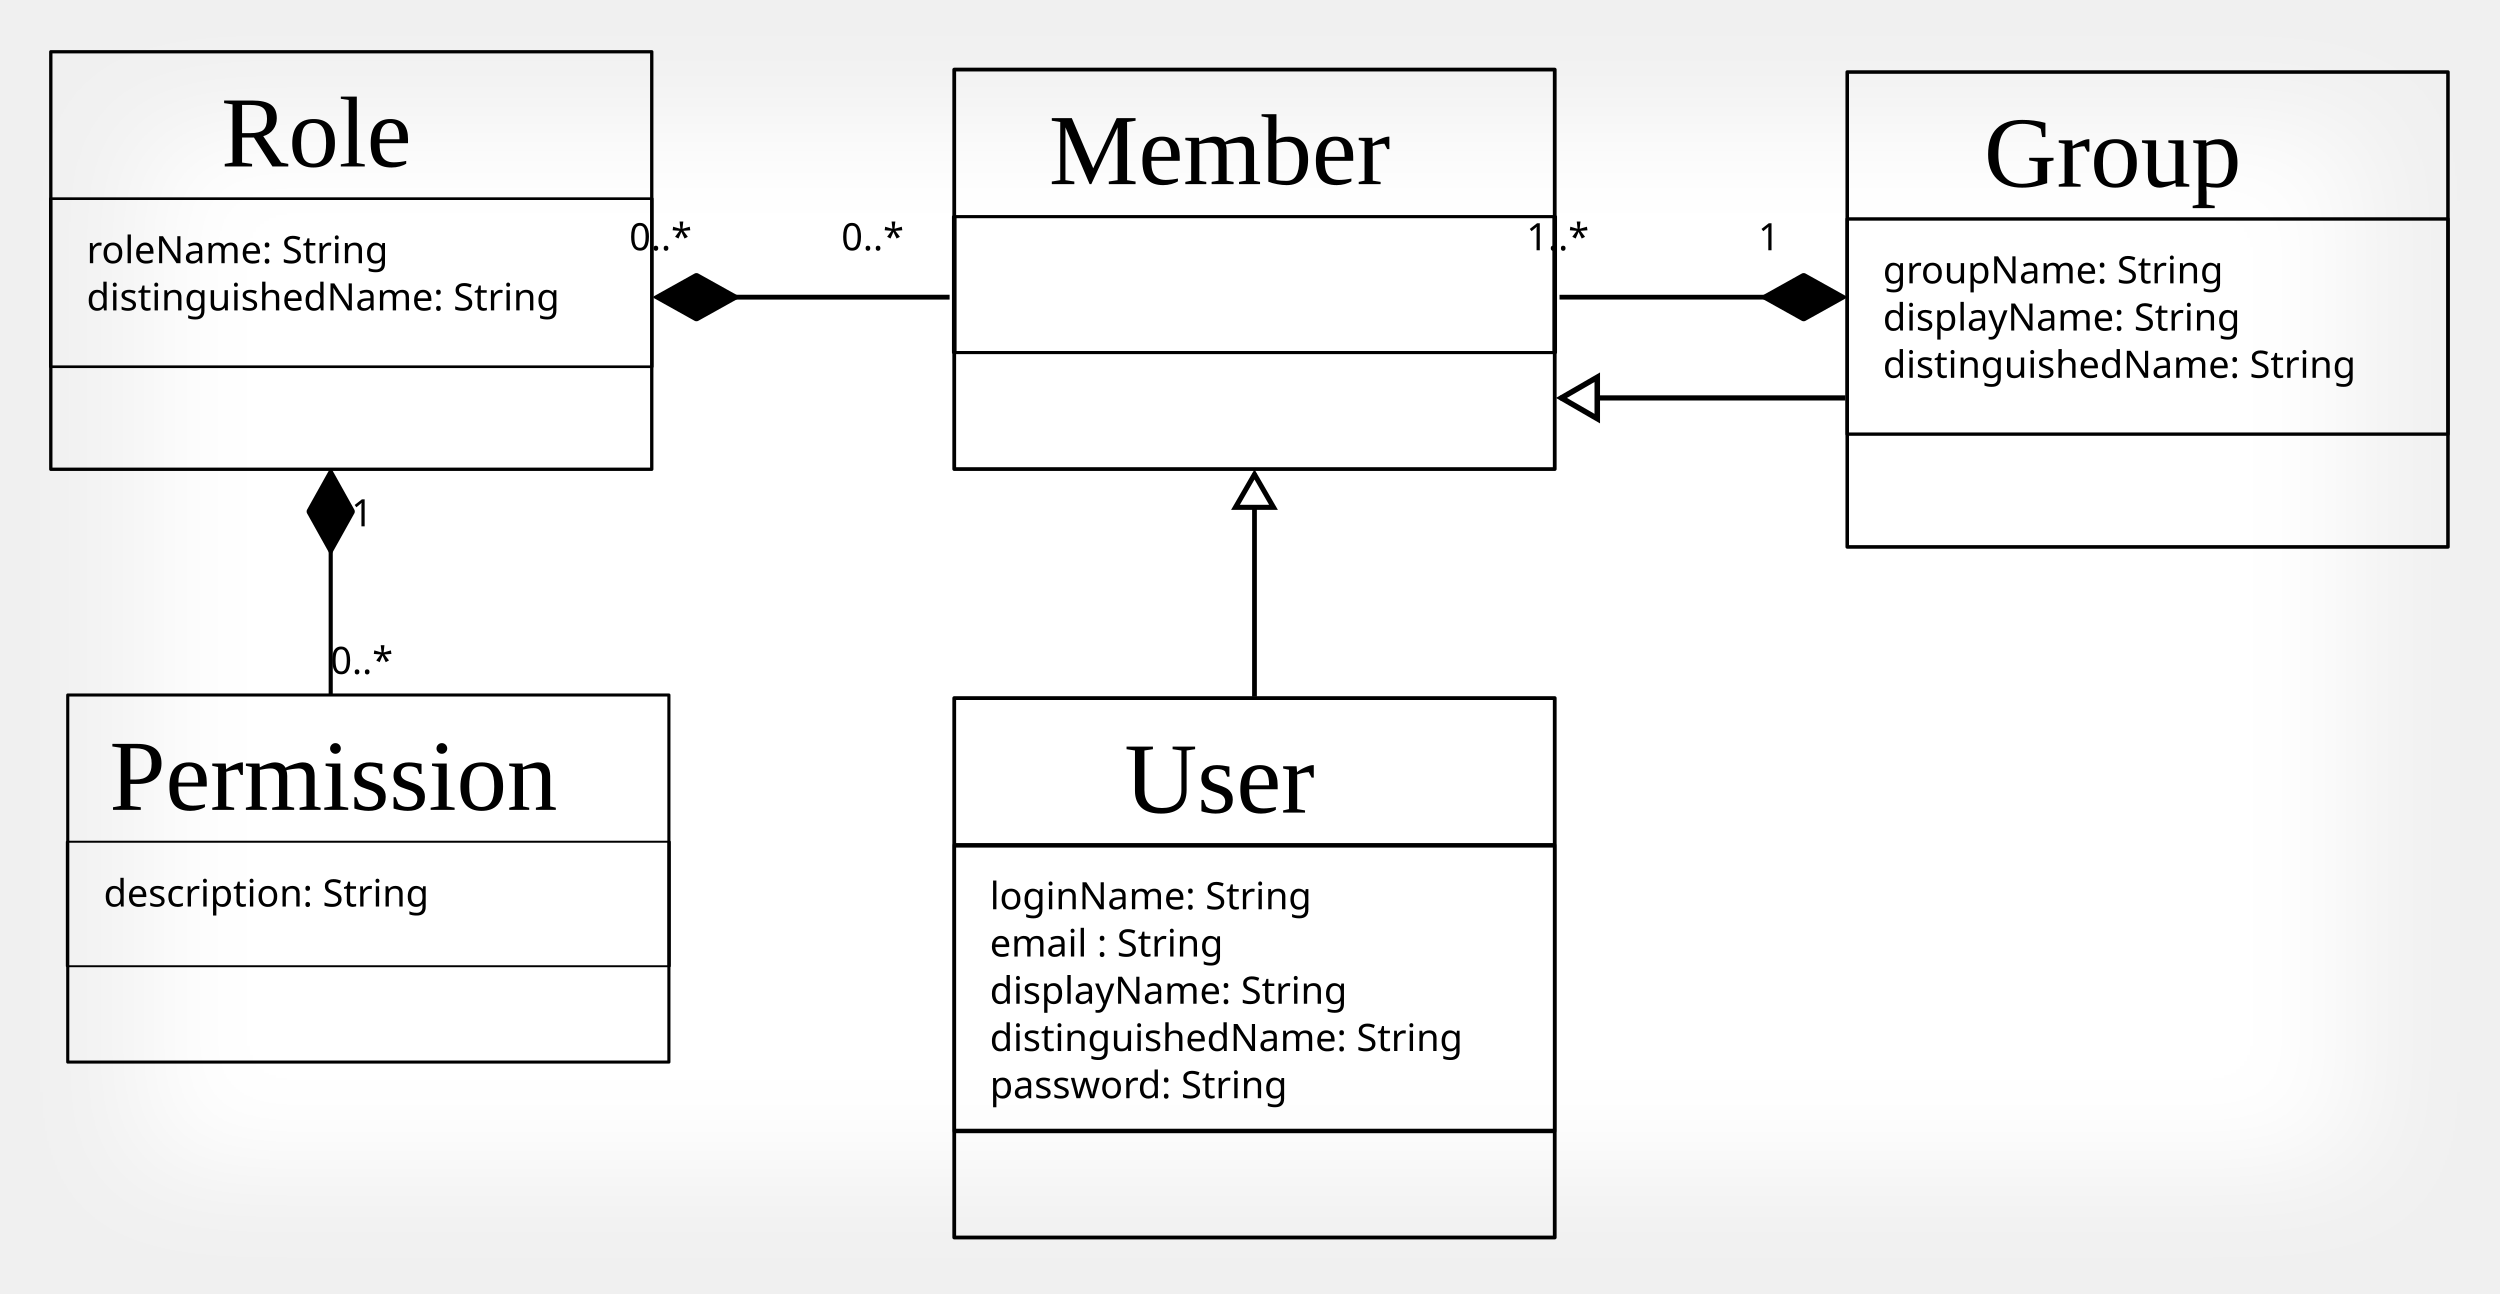
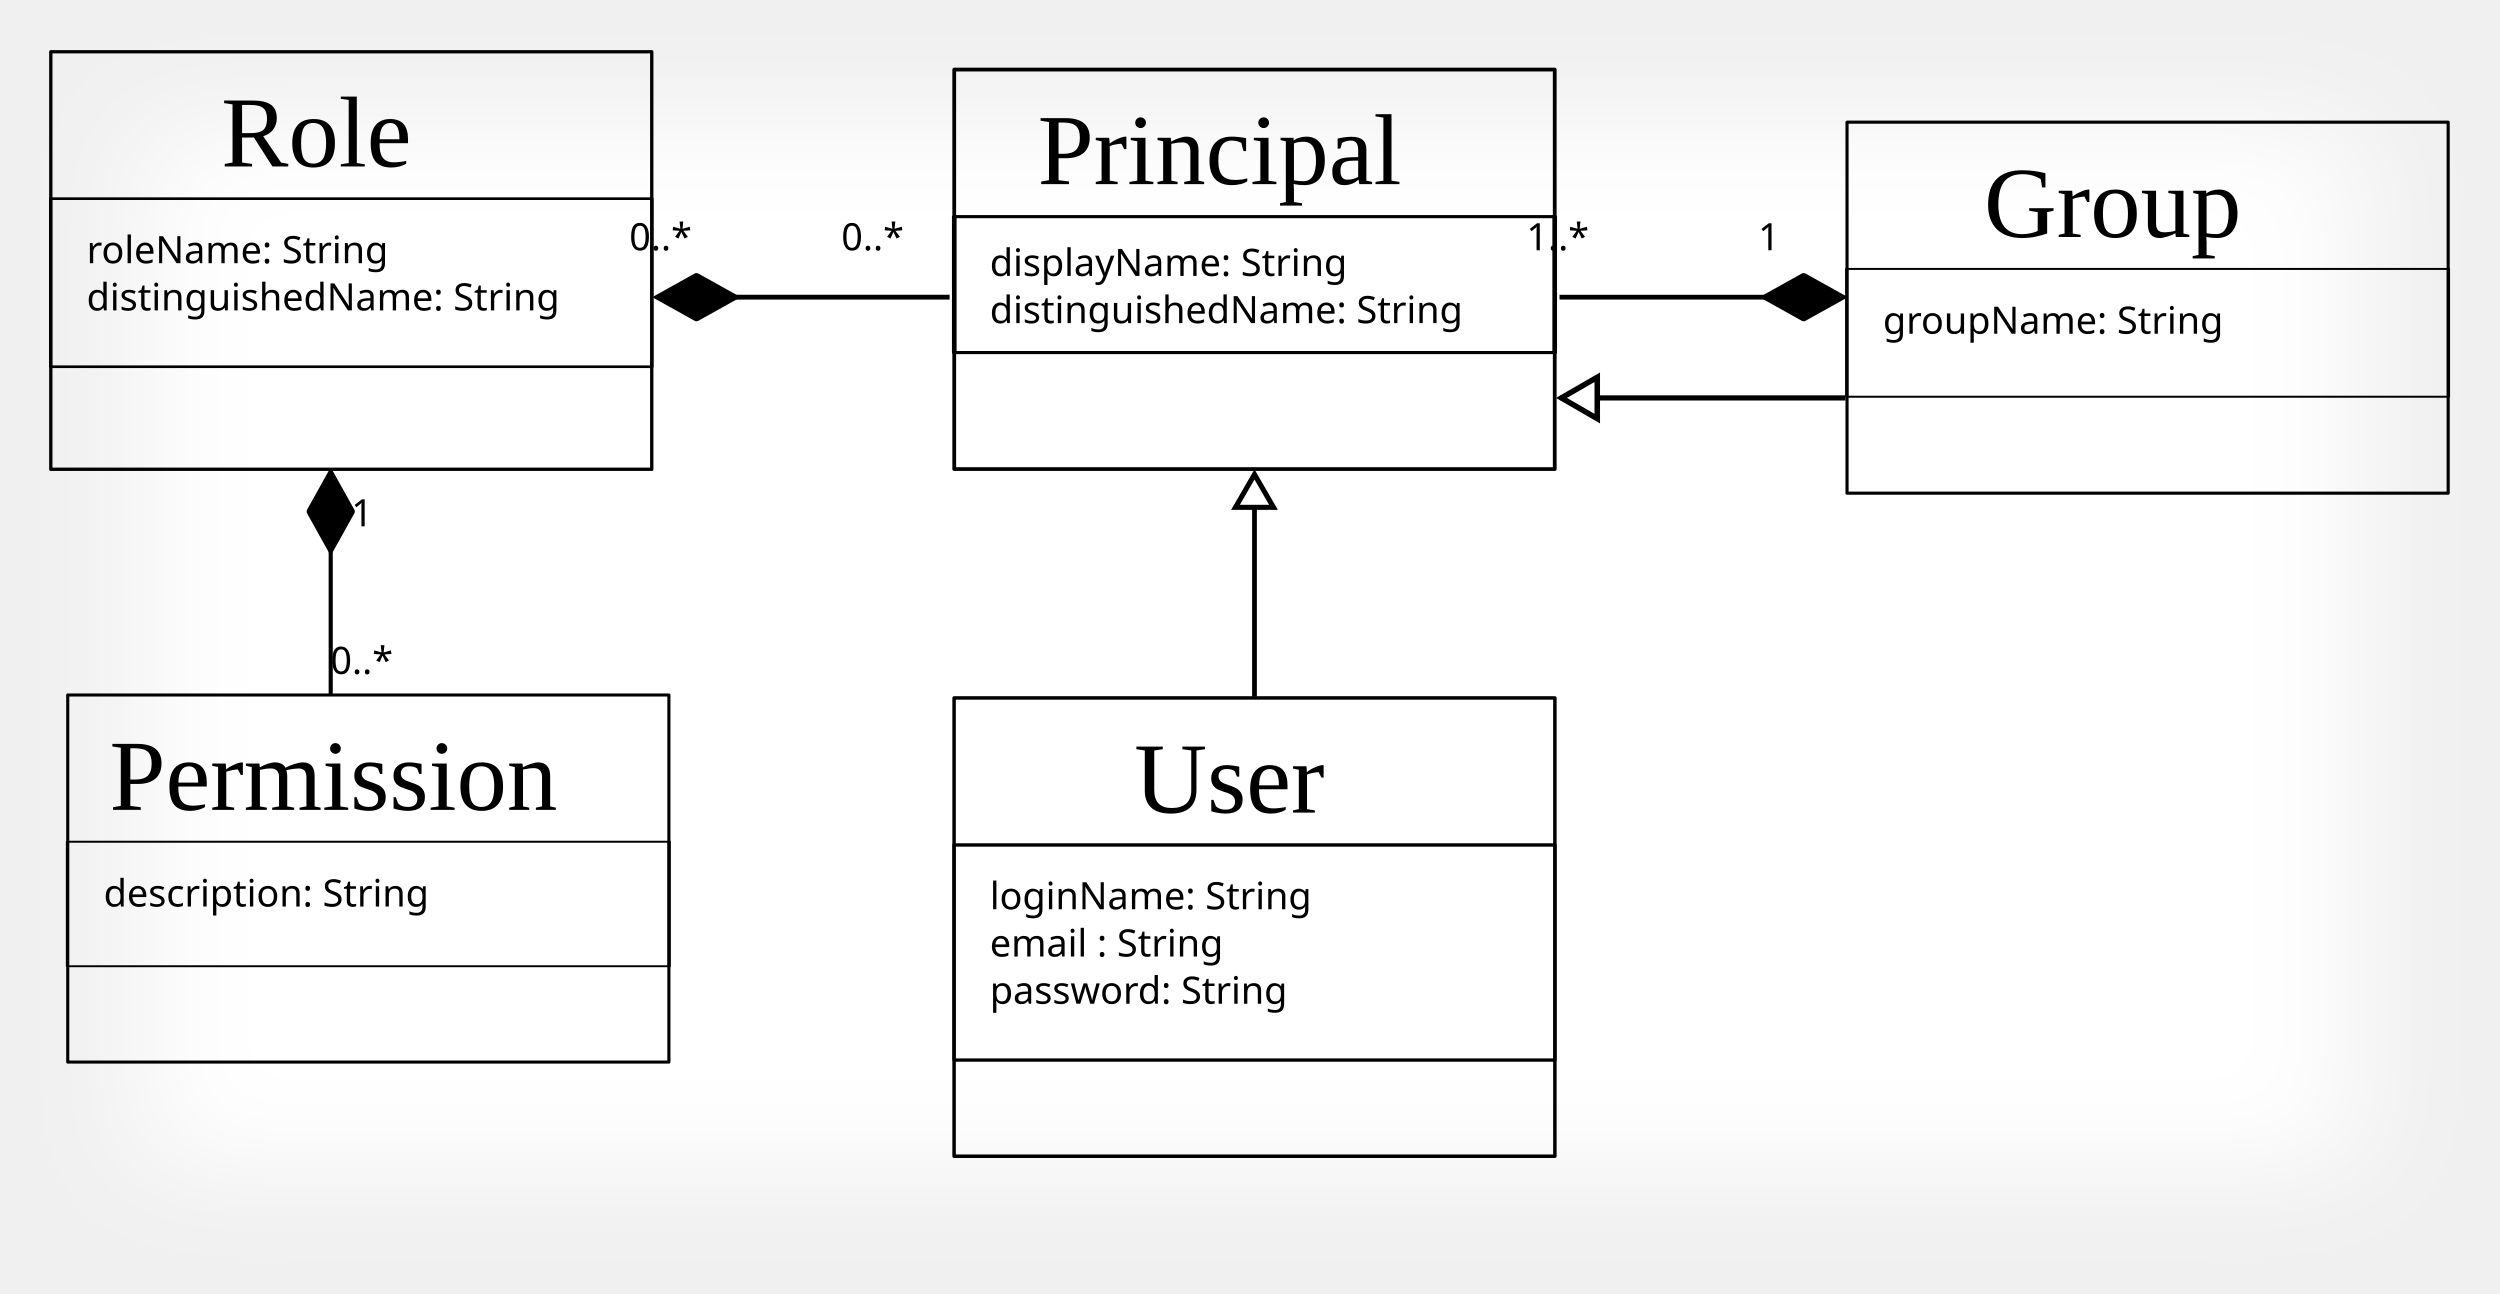
<svg xmlns="http://www.w3.org/2000/svg" width="140.051mm" height="72.438mm" viewBox="0 0 496.243 256.672" id="svg2" version="1.1">
  <defs id="defs4">
    <marker style="overflow:visible" id="marker5720" refX="0" refY="0" orient="auto">
      <path transform="matrix(-0.8,0,0,-0.8,4.8,0)" style="fill:#ffffff;fill-rule:evenodd;stroke:#000000;stroke-width:1pt;stroke-opacity:1" d="m 5.77,0 -8.65,5 0,-10 8.65,5 z" id="path5722" />
    </marker>
    <marker orient="auto" refY="0" refX="0" id="EmptyTriangleInL" style="overflow:visible">
      <path id="path4476" d="m 5.77,0 -8.65,5 0,-10 8.65,5 z" style="fill:#ffffff;fill-rule:evenodd;stroke:#000000;stroke-width:1pt;stroke-opacity:1" transform="matrix(-0.8,0,0,-0.8,4.8,0)" />
    </marker>
    <marker orient="auto" refY="0" refX="0" id="EmptyTriangleOutL" style="overflow:visible">
      <path id="path4485" d="m 5.77,0 -8.65,5 0,-10 8.65,5 z" style="fill:#ffffff;fill-rule:evenodd;stroke:#000000;stroke-width:1pt;stroke-opacity:1" transform="matrix(0.8,0,0,0.8,-4.8,0)" />
    </marker>
    <filter style="color-interpolation-filters:sRGB" id="filter8295" x="-0.065" width="1.13" y="-0.119" height="1.238">
      <feGaussianBlur stdDeviation="14.124" id="feGaussianBlur8297" />
    </filter>
  </defs>
  <g id="layer1" transform="translate(-125.8916,-184.8457)">
    <rect style="opacity:1;fill:#ffffff;fill-opacity:1;fill-rule:evenodd;stroke:none;stroke-width:0.944;stroke-linecap:butt;stroke-linejoin:round;stroke-miterlimit:4;stroke-dasharray:none;stroke-dashoffset:0;stroke-opacity:1;filter:url(#filter8295)" id="rect8265" width="522.249" height="284.863" x="113.394" y="163.174" transform="matrix(0.8410235,0,0,0.7278151,59.0345,90.7573)" />
    <text xml:space="preserve" style="font-style:normal;font-weight:normal;font-size:7.5px;line-height:125%;font-family:Sans;text-align:start;letter-spacing:0px;word-spacing:0px;text-anchor:start;fill:#000000;fill-opacity:1;stroke:none;stroke-width:1px;stroke-linecap:butt;stroke-linejoin:miter;stroke-opacity:1" x="37.376" y="59.887" id="text4307">
      <tspan x="37.376" y="59.887" id="tspan4311" />
    </text>
-     <g id="g4288" transform="translate(283.4848,305.4471)">
-       <rect y="17.966" x="31.82" height="107.076" width="119.198" id="rect4138" style="opacity:1;fill:none;fill-opacity:1;fill-rule:evenodd;stroke:#000000;stroke-width:0.75;stroke-linecap:butt;stroke-linejoin:round;stroke-miterlimit:4;stroke-dasharray:none;stroke-dashoffset:0;stroke-opacity:1" />
-       <text id="text4144" y="40.694" x="91.311" style="font-style:normal;font-weight:normal;font-size:7.5px;line-height:125%;font-family:Sans;text-align:start;letter-spacing:0px;word-spacing:0px;text-anchor:start;fill:#000000;fill-opacity:1;stroke:none;stroke-width:1px;stroke-linecap:butt;stroke-linejoin:miter;stroke-opacity:1" xml:space="preserve">
-         <tspan style="font-style:normal;font-variant:normal;font-weight:normal;font-stretch:normal;font-size:20px;font-family:'Times New Roman';-inkscape-font-specification:'Times New Roman, ';text-align:center;text-anchor:middle" y="40.694" x="91.311" id="tspan4146">User</tspan>
+     <rect style="opacity:1;fill:none;fill-opacity:1;fill-rule:evenodd;stroke:#000000;stroke-width:0.691;stroke-linecap:butt;stroke-linejoin:round;stroke-miterlimit:4;stroke-dasharray:none;stroke-dashoffset:0;stroke-opacity:1" id="rect4138" width="119.257" height="90.972" x="315.275" y="323.384" />
+     <text xml:space="preserve" style="font-style:normal;font-weight:normal;font-size:7.5px;line-height:125%;font-family:Sans;text-align:start;letter-spacing:0px;word-spacing:0px;text-anchor:start;fill:#000000;fill-opacity:1;stroke:none;stroke-width:1px;stroke-linecap:butt;stroke-linejoin:miter;stroke-opacity:1" x="374.796" y="346.142" id="text4144">
+       <tspan id="tspan4146" x="374.796" y="346.142" style="font-style:normal;font-variant:normal;font-weight:normal;font-stretch:normal;font-size:20px;font-family:'Times New Roman';-inkscape-font-specification:'Times New Roman, ';text-align:center;text-anchor:middle">User</tspan>
+     </text>
+     <text xml:space="preserve" style="font-style:normal;font-weight:normal;font-size:7.5px;line-height:125%;font-family:Sans;text-align:start;letter-spacing:0px;word-spacing:0px;text-anchor:start;fill:#000000;fill-opacity:1;stroke:none;stroke-width:1px;stroke-linecap:butt;stroke-linejoin:miter;stroke-opacity:1" x="322.376" y="365.334" id="text4161">
+       <tspan id="tspan4163" x="322.376" y="365.334">loginName: String</tspan>
+       <tspan x="322.376" y="374.709" id="tspan4169">email : String</tspan>
+       <tspan x="322.376" y="384.084" id="tspan4171">password: String</tspan>
+     </text>
+     <g id="g4192" transform="matrix(1.000831,0,0,1.072913,283.4088,267.1741)">
+       <rect style="opacity:1;fill:none;fill-opacity:1;fill-rule:evenodd;stroke:#000000;stroke-width:0.628;stroke-linecap:butt;stroke-linejoin:round;stroke-miterlimit:4;stroke-dasharray:none;stroke-dashoffset:0;stroke-opacity:1" id="rect4194" width="119.198" height="39.794" x="31.82" y="79.595" />
+     </g>
+     <text id="text8464" y="239.62" x="322.376" style="font-style:normal;font-weight:normal;font-size:7.5px;line-height:125%;font-family:Sans;text-align:start;letter-spacing:0px;word-spacing:0px;text-anchor:start;fill:#000000;fill-opacity:1;stroke:none;stroke-width:1px;stroke-linecap:butt;stroke-linejoin:miter;stroke-opacity:1" xml:space="preserve">
+       <tspan id="tspan8470" y="239.62" x="322.376">displayName: String</tspan>
+       <tspan id="tspan8472" y="248.995" x="322.376">distinguishedName: String</tspan>
+       <tspan id="tspan8474" y="258.37" x="322.376" />
+     </text>
+     <g id="g8516" transform="translate(0,10)">
+       <rect style="opacity:1;fill:none;fill-opacity:1;fill-rule:evenodd;stroke:#000000;stroke-width:0.622;stroke-linecap:butt;stroke-linejoin:round;stroke-miterlimit:4;stroke-dasharray:none;stroke-dashoffset:0;stroke-opacity:1" id="rect4203" width="119.326" height="73.639" x="492.523" y="199.1" />
+       <text xml:space="preserve" style="font-style:normal;font-weight:normal;font-size:7.5px;line-height:125%;font-family:Sans;text-align:start;letter-spacing:0px;word-spacing:0px;text-anchor:start;fill:#000000;fill-opacity:1;stroke:none;stroke-width:1px;stroke-linecap:butt;stroke-linejoin:miter;stroke-opacity:1" x="552.078" y="221.893" id="text4205">
+         <tspan id="tspan4207" x="552.078" y="221.893" style="font-style:normal;font-variant:normal;font-weight:normal;font-stretch:normal;font-size:20px;font-family:'Times New Roman';-inkscape-font-specification:'Times New Roman, ';text-align:center;text-anchor:middle">Group</tspan>
      </text>
-       <text id="text4161" y="59.887" x="38.891" style="font-style:normal;font-weight:normal;font-size:7.5px;line-height:125%;font-family:Sans;text-align:start;letter-spacing:0px;word-spacing:0px;text-anchor:start;fill:#000000;fill-opacity:1;stroke:none;stroke-width:1px;stroke-linecap:butt;stroke-linejoin:miter;stroke-opacity:1" xml:space="preserve">
-         <tspan y="59.887" x="38.891" id="tspan4163">loginName: String</tspan>
-         <tspan id="tspan4165" y="69.262" x="38.891">email : String</tspan>
-         <tspan id="tspan4167" y="78.637" x="38.891">displayName: String</tspan>
-         <tspan id="tspan4169" y="88.012" x="38.891">distinguishedName: String</tspan>
-         <tspan id="tspan4171" y="97.387" x="38.891">password: String</tspan>
+       <text xml:space="preserve" style="font-style:normal;font-weight:normal;font-size:7.5px;line-height:125%;font-family:Sans;text-align:start;letter-spacing:0px;word-spacing:0px;text-anchor:start;fill:#000000;fill-opacity:1;stroke:none;stroke-width:1px;stroke-linecap:butt;stroke-linejoin:miter;stroke-opacity:1" x="499.657" y="241.086" id="text4209">
+         <tspan x="499.657" y="241.086" id="tspan4219">groupName: String</tspan>
      </text>
-       <g transform="matrix(1,0,0,1.424908,0,-66.22275)" id="g4192">
-         <rect y="79.595" x="31.82" height="39.794" width="119.198" id="rect4194" style="opacity:1;fill:none;fill-opacity:1;fill-rule:evenodd;stroke:#000000;stroke-width:0.628;stroke-linecap:butt;stroke-linejoin:round;stroke-miterlimit:4;stroke-dasharray:none;stroke-dashoffset:0;stroke-opacity:1" />
-       </g>
-     </g>
-     <g id="g8433" transform="translate(0,12.62691)">
-       <rect style="opacity:1;fill:none;fill-opacity:1;fill-rule:evenodd;stroke:#000000;stroke-width:0.704;stroke-linecap:butt;stroke-linejoin:round;stroke-miterlimit:4;stroke-dasharray:none;stroke-dashoffset:0;stroke-opacity:1" id="rect4203" width="119.244" height="94.271" x="492.563" y="186.514" />
-       <text xml:space="preserve" style="font-style:normal;font-weight:normal;font-size:7.5px;line-height:125%;font-family:Sans;text-align:start;letter-spacing:0px;word-spacing:0px;text-anchor:start;fill:#000000;fill-opacity:1;stroke:none;stroke-width:1px;stroke-linecap:butt;stroke-linejoin:miter;stroke-opacity:1" x="552.078" y="209.266" id="text4205">
-         <tspan id="tspan4207" x="552.078" y="209.266" style="font-style:normal;font-variant:normal;font-weight:normal;font-stretch:normal;font-size:20px;font-family:'Times New Roman';-inkscape-font-specification:'Times New Roman, ';text-align:center;text-anchor:middle">Group</tspan>
-       </text>
-       <text xml:space="preserve" style="font-style:normal;font-weight:normal;font-size:7.5px;line-height:125%;font-family:Sans;text-align:start;letter-spacing:0px;word-spacing:0px;text-anchor:start;fill:#000000;fill-opacity:1;stroke:none;stroke-width:1px;stroke-linecap:butt;stroke-linejoin:miter;stroke-opacity:1" x="499.657" y="228.459" id="text4209">
-         <tspan x="499.657" y="228.459" id="tspan4215">groupName: String</tspan>
-         <tspan x="499.657" y="237.834" id="tspan8443">displayName: String</tspan>
-         <tspan x="499.657" y="247.209" id="tspan4219">distinguishedName: String</tspan>
-       </text>
-       <g id="g4221" transform="matrix(1.00083,0,0,1.073352,460.6906,130.2474)">
+       <g id="g4221" transform="matrix(1.002081,0,0,0.6375686,460.5763,177.4813)">
        <rect style="opacity:1;fill:none;fill-opacity:1;fill-rule:evenodd;stroke:#000000;stroke-width:0.628;stroke-linecap:butt;stroke-linejoin:round;stroke-miterlimit:4;stroke-dasharray:none;stroke-dashoffset:0;stroke-opacity:1" id="rect4223" width="119.198" height="39.794" x="31.82" y="79.595" />
      </g>
    </g>
    <g id="g8185" transform="translate(-230.6665,177.1998)">
      <rect y="17.921" x="366.64" height="82.88" width="119.288" id="rect4232" style="opacity:1;fill:none;fill-opacity:1;fill-rule:evenodd;stroke:#000000;stroke-width:0.66;stroke-linecap:butt;stroke-linejoin:round;stroke-miterlimit:4;stroke-dasharray:none;stroke-dashoffset:0;stroke-opacity:1" />
      <text id="text4234" y="40.694" x="426.177" style="font-style:normal;font-weight:normal;font-size:7.5px;line-height:125%;font-family:Sans;text-align:start;letter-spacing:0px;word-spacing:0px;text-anchor:start;fill:#000000;fill-opacity:1;stroke:none;stroke-width:1px;stroke-linecap:butt;stroke-linejoin:miter;stroke-opacity:1" xml:space="preserve">
        <tspan style="font-style:normal;font-variant:normal;font-weight:normal;font-stretch:normal;font-size:20px;font-family:'Times New Roman';-inkscape-font-specification:'Times New Roman, ';text-align:center;text-anchor:middle" y="40.694" x="426.177" id="tspan4236">Role</tspan>
      </text>
      <text id="text4238" y="59.887" x="373.756" style="font-style:normal;font-weight:normal;font-size:7.5px;line-height:125%;font-family:Sans;text-align:start;letter-spacing:0px;word-spacing:0px;text-anchor:start;fill:#000000;fill-opacity:1;stroke:none;stroke-width:1px;stroke-linecap:butt;stroke-linejoin:miter;stroke-opacity:1" xml:space="preserve">
        <tspan id="tspan4240" y="59.887" x="373.756">roleName: String</tspan>
        <tspan id="tspan4242" y="69.262" x="373.756">distinguishedName: String</tspan>
      </text>
      <g transform="matrix(1.001463,0,0,0.838455,334.7318,-19.66086)" id="g4244">
        <rect y="79.595" x="31.82" height="39.794" width="119.198" id="rect4246" style="opacity:1;fill:none;fill-opacity:1;fill-rule:evenodd;stroke:#000000;stroke-width:0.628;stroke-linecap:butt;stroke-linejoin:round;stroke-miterlimit:4;stroke-dasharray:none;stroke-dashoffset:0;stroke-opacity:1" />
      </g>
    </g>
    <g id="g8235" transform="translate(0,8.928571)">
      <rect style="opacity:1;fill:none;fill-opacity:1;fill-rule:evenodd;stroke:#000000;stroke-width:0.619;stroke-linecap:butt;stroke-linejoin:round;stroke-miterlimit:4;stroke-dasharray:none;stroke-dashoffset:0;stroke-opacity:1" id="rect4248" width="119.329" height="72.862" x="139.336" y="313.875" />
      <text xml:space="preserve" style="font-style:normal;font-weight:normal;font-size:7.5px;line-height:125%;font-family:Sans;text-align:start;letter-spacing:0px;word-spacing:0px;text-anchor:start;fill:#000000;fill-opacity:1;stroke:none;stroke-width:1px;stroke-linecap:butt;stroke-linejoin:miter;stroke-opacity:1" x="198.893" y="336.669" id="text4250">
        <tspan id="tspan4252" x="198.893" y="336.669" style="font-style:normal;font-variant:normal;font-weight:normal;font-stretch:normal;font-size:20px;font-family:'Times New Roman';-inkscape-font-specification:'Times New Roman, ';text-align:center;text-anchor:middle">Permission</tspan>
      </text>
      <text xml:space="preserve" style="font-style:normal;font-weight:normal;font-size:7.5px;line-height:125%;font-family:Sans;text-align:start;letter-spacing:0px;word-spacing:0px;text-anchor:start;fill:#000000;fill-opacity:1;stroke:none;stroke-width:1px;stroke-linecap:butt;stroke-linejoin:miter;stroke-opacity:1" x="146.472" y="355.862" id="text4254">
        <tspan x="146.472" y="355.862" id="tspan4256">description: String</tspan>
        <tspan x="146.472" y="365.237" id="tspan4258" />
      </text>
      <g id="g4260" transform="matrix(1.002136,0,0,0.6210552,107.386,293.5667)">
        <rect style="opacity:1;fill:none;fill-opacity:1;fill-rule:evenodd;stroke:#000000;stroke-width:0.628;stroke-linecap:butt;stroke-linejoin:round;stroke-miterlimit:4;stroke-dasharray:none;stroke-dashoffset:0;stroke-opacity:1" id="rect4262" width="119.198" height="39.794" x="31.82" y="79.595" />
      </g>
    </g>
    <g id="g8195" transform="translate(107.8571,0)">
      <path id="path4264" d="m 375.365,243.833 -47.771,0" style="fill:none;fill-rule:evenodd;stroke:#000000;stroke-width:0.944px;stroke-linecap:butt;stroke-linejoin:miter;stroke-opacity:1" />
      <rect transform="matrix(-0.8734127,-0.4869808,0.8734127,-0.4869808,0,0)" y="-39.691" x="-470.253" height="9.24" width="9.24" id="rect4266" style="opacity:1;fill:#000000;fill-opacity:1;fill-rule:evenodd;stroke:#000000;stroke-width:0.813;stroke-linecap:butt;stroke-linejoin:round;stroke-miterlimit:4;stroke-dasharray:none;stroke-dashoffset:0;stroke-opacity:1" />
      <text xml:space="preserve" style="font-style:normal;font-weight:normal;font-size:7.5px;line-height:125%;font-family:Sans;text-align:start;letter-spacing:0px;word-spacing:0px;text-anchor:start;fill:#000000;fill-opacity:1;stroke:none;stroke-width:1px;stroke-linecap:butt;stroke-linejoin:miter;stroke-opacity:1" x="375.994" y="234.52" id="text4272">
        <tspan id="tspan4274" x="375.994" y="234.52" style="text-align:center;text-anchor:middle">1</tspan>
      </text>
      <text id="text4276" y="234.52" x="334.072" style="font-style:normal;font-weight:normal;font-size:7.5px;line-height:125%;font-family:Sans;text-align:start;letter-spacing:0px;word-spacing:0px;text-anchor:start;fill:#000000;fill-opacity:1;stroke:none;stroke-width:1px;stroke-linecap:butt;stroke-linejoin:miter;stroke-opacity:1" xml:space="preserve">
        <tspan style="text-align:center;text-anchor:middle" y="234.52" x="334.072" id="tspan4278">1..*</tspan>
      </text>
    </g>
    <path id="path4319" d="m 435.648,263.833 56.558,0" style="fill:none;fill-rule:evenodd;stroke:#000000;stroke-width:1.027;stroke-linecap:butt;stroke-linejoin:miter;stroke-miterlimit:4;stroke-dasharray:none;stroke-opacity:1;marker-start:url(#EmptyTriangleInL)" />
    <g id="g6648" transform="translate(107.8571,0)">
      <rect y="198.659" x="207.447" height="79.297" width="119.198" id="rect4301" style="opacity:1;fill:none;fill-opacity:1;fill-rule:evenodd;stroke:#000000;stroke-width:0.75;stroke-linecap:butt;stroke-linejoin:round;stroke-miterlimit:4;stroke-dasharray:none;stroke-dashoffset:0;stroke-opacity:1" />
      <text id="text4303" y="221.388" x="266.939" style="font-style:normal;font-weight:normal;font-size:7.5px;line-height:125%;font-family:Sans;text-align:start;letter-spacing:0px;word-spacing:0px;text-anchor:start;fill:#000000;fill-opacity:1;stroke:none;stroke-width:1px;stroke-linecap:butt;stroke-linejoin:miter;stroke-opacity:1" xml:space="preserve">
-         <tspan style="font-style:normal;font-variant:normal;font-weight:normal;font-stretch:normal;font-size:20px;font-family:'Times New Roman';-inkscape-font-specification:'Times New Roman, ';text-align:center;text-anchor:middle" y="221.388" x="266.939" id="tspan4305">Member</tspan>
+         <tspan style="font-style:normal;font-variant:normal;font-weight:normal;font-stretch:normal;font-size:20px;font-family:'Times New Roman';-inkscape-font-specification:'Times New Roman, ';text-align:center;text-anchor:middle" y="221.388" x="266.939" id="tspan4305">Principal</tspan>
      </text>
      <g transform="matrix(1,0,0,0.6779796,175.6276,173.8844)" id="g4313">
        <rect y="79.595" x="31.82" height="39.794" width="119.198" id="rect4315" style="opacity:1;fill:none;fill-opacity:1;fill-rule:evenodd;stroke:#000000;stroke-width:0.911;stroke-linecap:butt;stroke-linejoin:round;stroke-miterlimit:4;stroke-dasharray:none;stroke-dashoffset:0;stroke-opacity:1" />
      </g>
    </g>
    <path style="fill:none;fill-rule:evenodd;stroke:#000000;stroke-width:0.944;stroke-linecap:butt;stroke-linejoin:miter;stroke-miterlimit:4;stroke-dasharray:none;stroke-opacity:1;marker-start:url(#marker5720)" d="m 374.904,278.848 0,44.291" id="path5718" />
    <g id="g8203" transform="translate(-72.03157,0)">
      <path style="fill:none;fill-rule:evenodd;stroke:#000000;stroke-width:0.962px;stroke-linecap:butt;stroke-linejoin:miter;stroke-opacity:1" d="m 336.86,243.833 49.556,0" id="path8205" />
      <rect style="opacity:1;fill:#000000;fill-opacity:1;fill-rule:evenodd;stroke:#000000;stroke-width:0.813;stroke-linecap:butt;stroke-linejoin:round;stroke-miterlimit:4;stroke-dasharray:none;stroke-dashoffset:0;stroke-opacity:1" id="rect8207" width="9.24" height="9.24" x="438.176" y="53.288" transform="matrix(0.8734127,0.4869808,-0.8734127,0.4869808,0,0)" />
      <text id="text8209" y="234.52" x="377.958" style="font-style:normal;font-weight:normal;font-size:7.5px;line-height:125%;font-family:Sans;text-align:start;letter-spacing:0px;word-spacing:0px;text-anchor:start;fill:#000000;fill-opacity:1;stroke:none;stroke-width:1px;stroke-linecap:butt;stroke-linejoin:miter;stroke-opacity:1" xml:space="preserve">
        <tspan style="text-align:center;text-anchor:middle" y="234.52" x="377.958" id="tspan8211">0..*</tspan>
      </text>
      <text xml:space="preserve" style="font-style:normal;font-weight:normal;font-size:7.5px;line-height:125%;font-family:Sans;text-align:start;letter-spacing:0px;word-spacing:0px;text-anchor:start;fill:#000000;fill-opacity:1;stroke:none;stroke-width:1px;stroke-linecap:butt;stroke-linejoin:miter;stroke-opacity:1" x="335.867" y="234.52" id="text8213">
        <tspan id="tspan8215" x="335.867" y="234.52" style="text-align:center;text-anchor:middle">0..*</tspan>
      </text>
    </g>
    <path style="fill:none;fill-rule:evenodd;stroke:#000000;stroke-width:0.819px;stroke-linecap:butt;stroke-linejoin:miter;stroke-opacity:1" d="m 191.535,287.075 0,35.919" id="path8247" />
    <rect style="opacity:1;fill:#000000;fill-opacity:1;fill-rule:evenodd;stroke:#000000;stroke-width:0.813;stroke-linecap:butt;stroke-linejoin:round;stroke-miterlimit:4;stroke-dasharray:none;stroke-dashoffset:0;stroke-opacity:1" id="rect8249" width="9.24" height="9.24" x="-37.331" y="-365.219" transform="matrix(-0.4869808,0.8734127,-0.4869808,-0.8734127,0,0)" />
    <text id="text8251" y="318.615" x="202.567" style="font-style:normal;font-weight:normal;font-size:7.5px;line-height:125%;font-family:Sans;text-align:start;letter-spacing:0px;word-spacing:0px;text-anchor:start;fill:#000000;fill-opacity:1;stroke:none;stroke-width:1px;stroke-linecap:butt;stroke-linejoin:miter;stroke-opacity:1" xml:space="preserve">
      <tspan style="text-align:center;text-anchor:middle" y="318.615" x="202.567" id="tspan8253">0..*</tspan>
    </text>
    <text xml:space="preserve" style="font-style:normal;font-weight:normal;font-size:7.5px;line-height:125%;font-family:Sans;text-align:start;letter-spacing:0px;word-spacing:0px;text-anchor:start;fill:#000000;fill-opacity:1;stroke:none;stroke-width:1px;stroke-linecap:butt;stroke-linejoin:miter;stroke-opacity:1" x="202.638" y="289.32" id="text8255">
      <tspan id="tspan8257" x="202.638" y="289.32" style="text-align:center;text-anchor:middle">1</tspan>
    </text>
  </g>
</svg>
